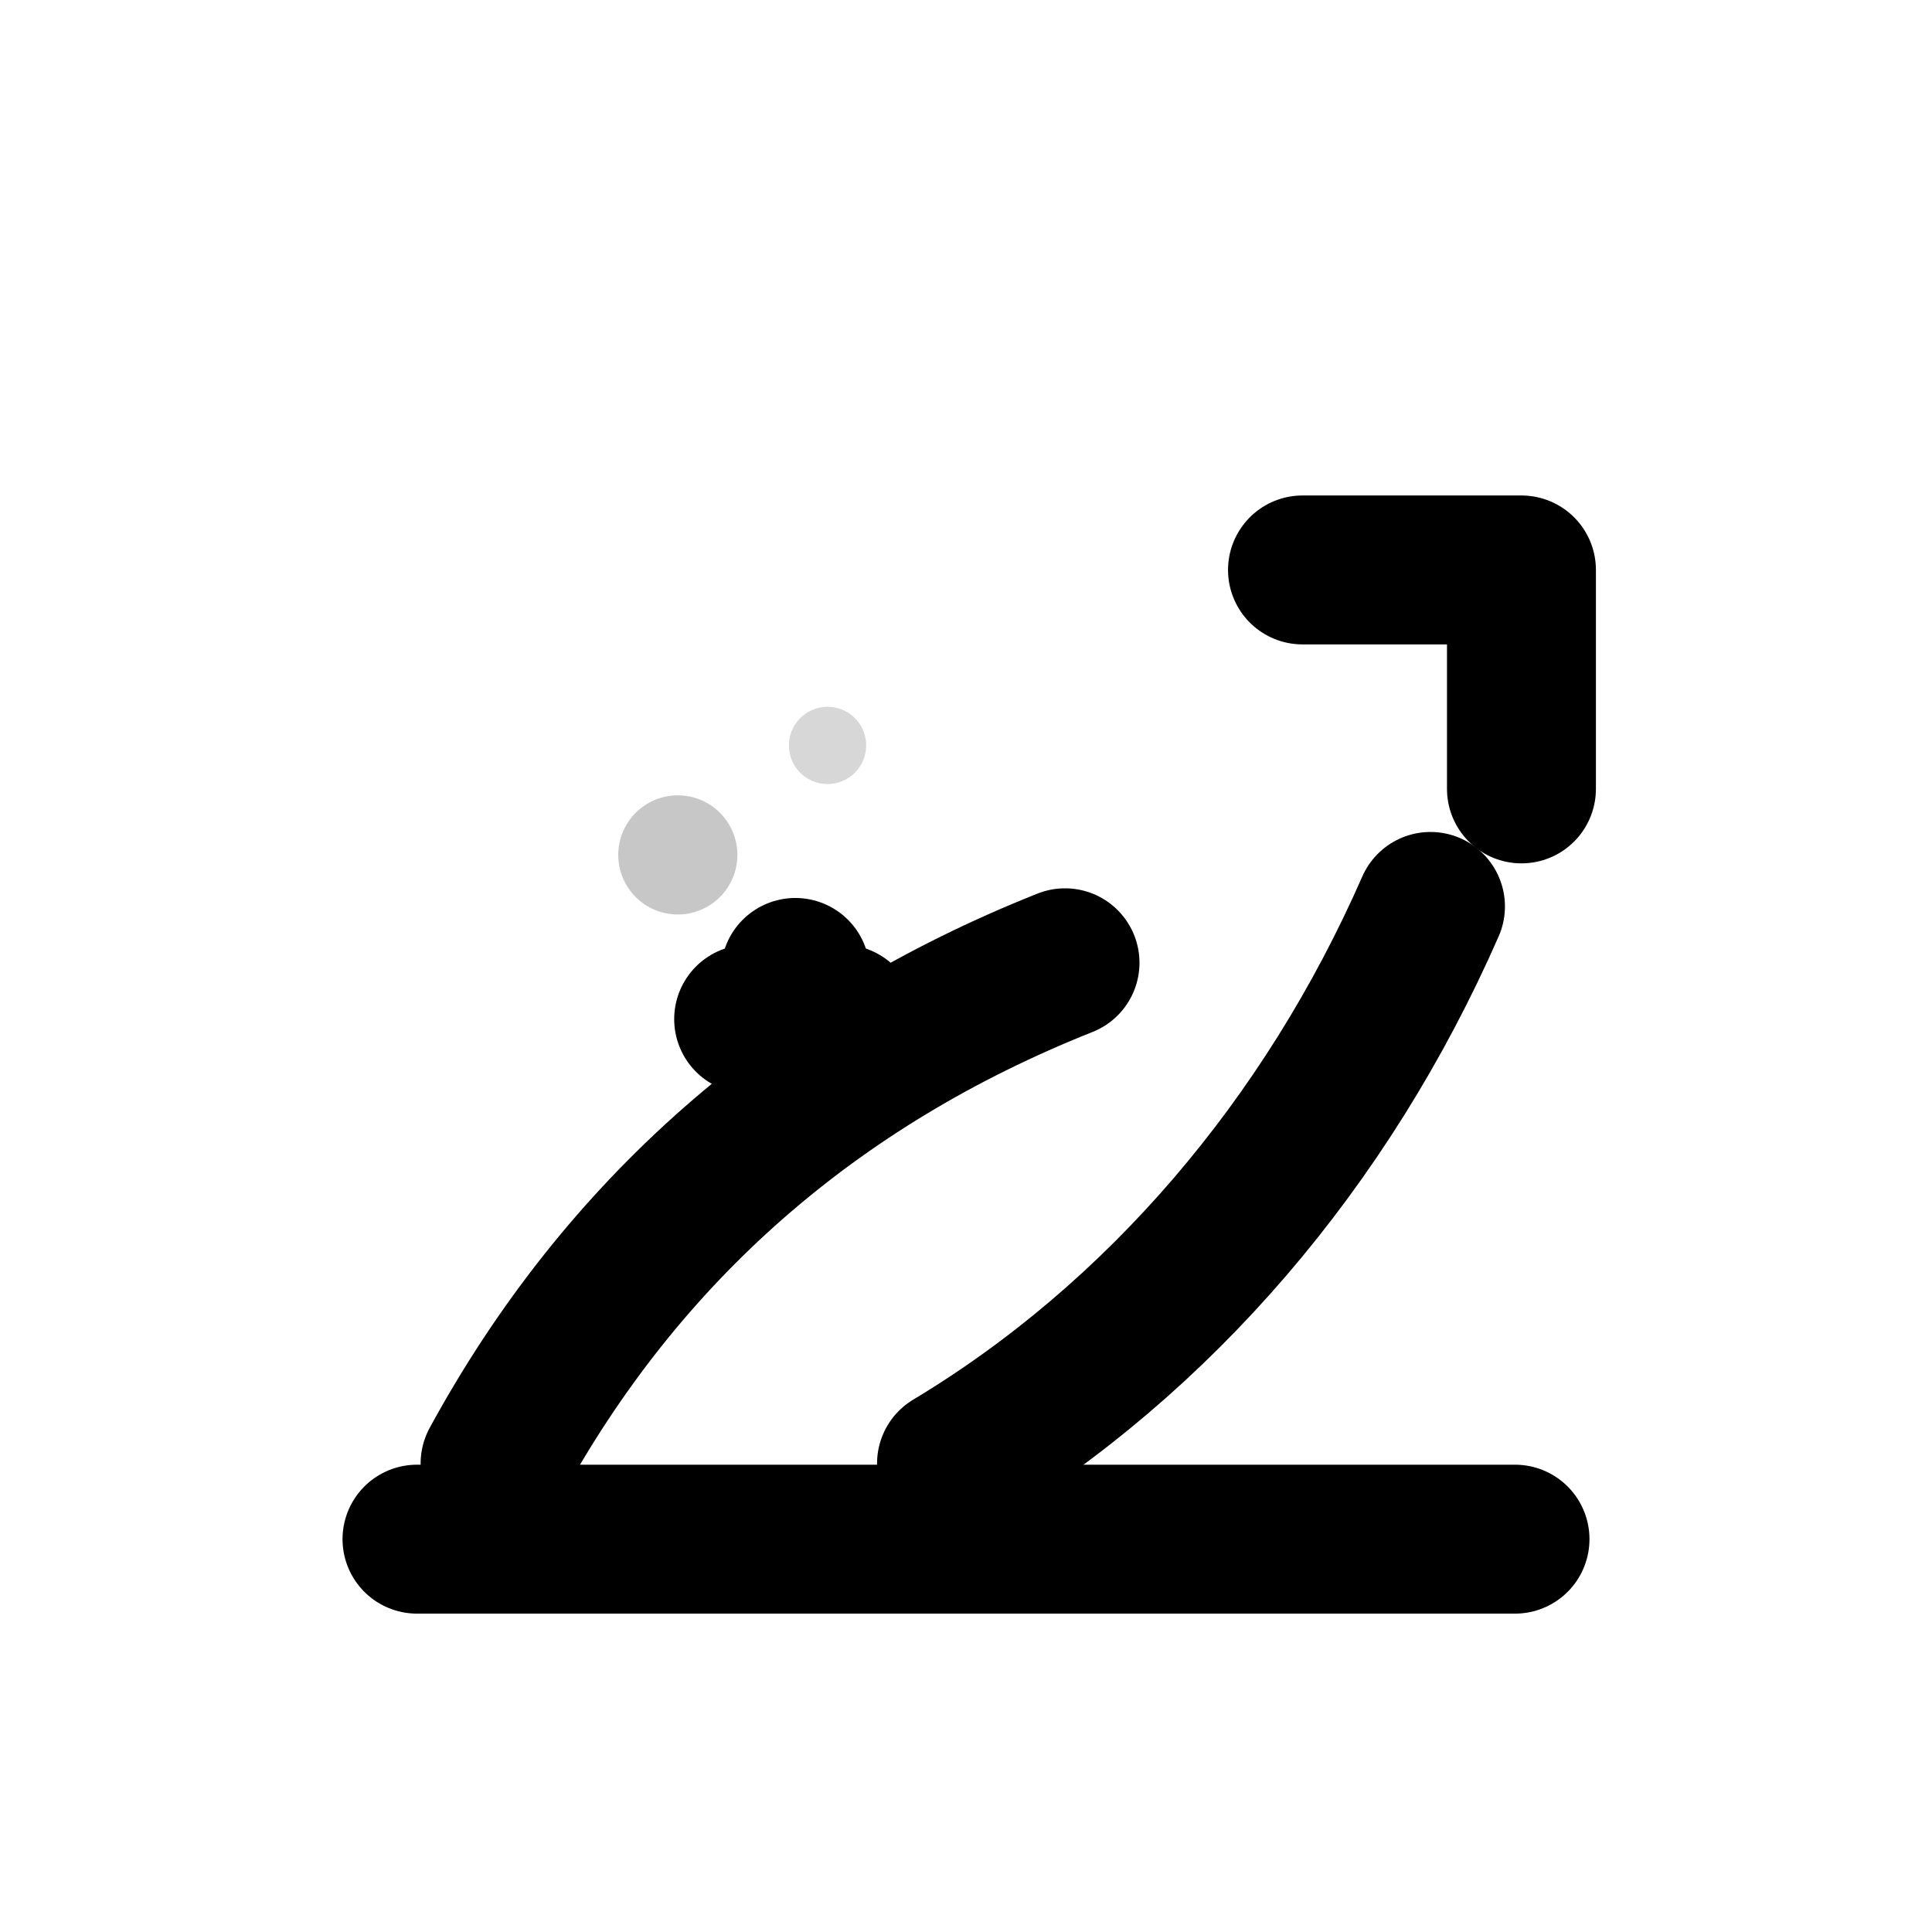
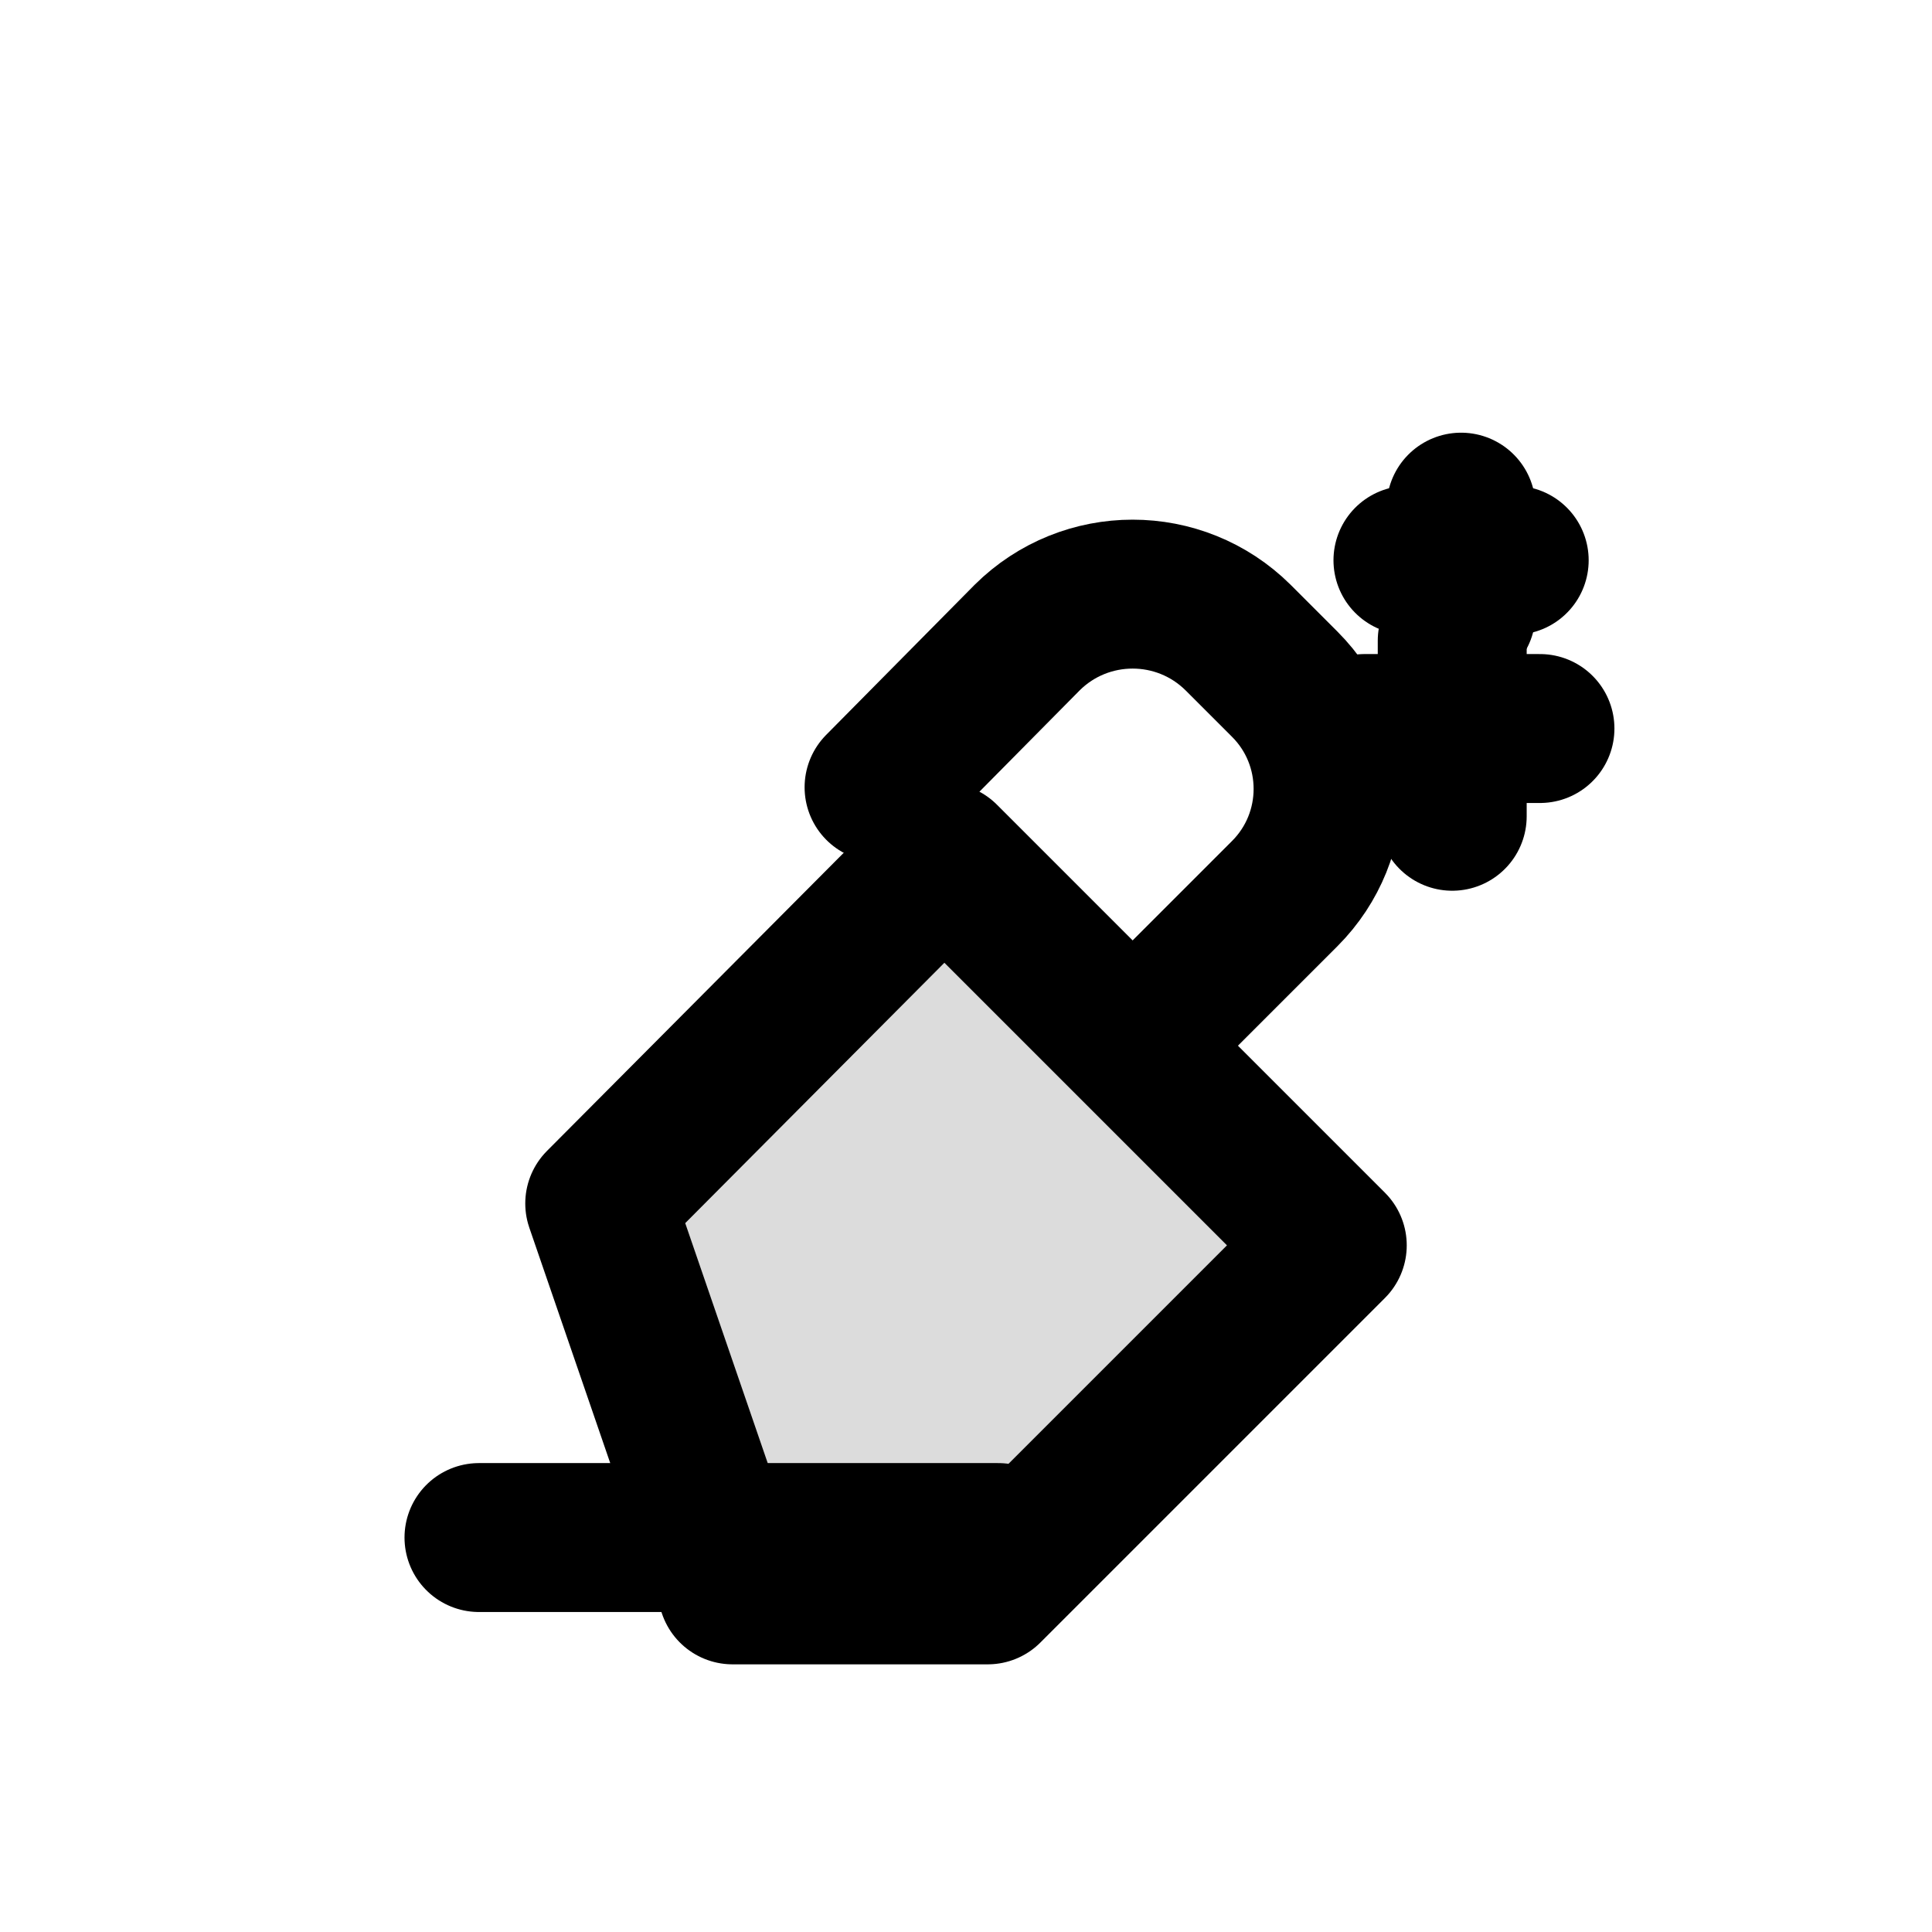
<svg class="tool-icon tool-icon-cleanup" viewBox="0 0 24 24" fill="none" aria-hidden="true">
-   <path fill="none" stroke="currentColor" stroke-width="1.85" stroke-linecap="round" stroke-linejoin="round" d="M6.15 18.18c1.58-2.9 3.96-4.98 7.08-6.22" />
-   <path fill="none" stroke="currentColor" stroke-width="1.85" stroke-linecap="round" stroke-linejoin="round" d="M11.82 18.18c2.58-1.55 4.66-3.98 5.95-6.92" />
-   <path fill="none" stroke="currentColor" stroke-width="1.85" stroke-linecap="round" stroke-linejoin="round" d="M16.18 7.08h2.72v2.72" />
-   <circle fill="currentColor" fill-opacity="0.22" cx="8.42" cy="10.62" r="0.74" />
-   <circle fill="currentColor" fill-opacity="0.16" cx="10.28" cy="9.26" r="0.48" />
-   <path fill="none" stroke="currentColor" stroke-width="1.85" stroke-linecap="round" stroke-linejoin="round" d="M9.88 12.08v1.16" />
-   <path fill="none" stroke="currentColor" stroke-width="1.85" stroke-linecap="round" stroke-linejoin="round" d="M9.3 12.66h1.16" />
-   <path fill="none" stroke="currentColor" stroke-width="1.85" stroke-linecap="round" stroke-linejoin="round" d="M5.18 19.12h13.64" />
+   <path fill="currentColor" fill-opacity="0.14" d="M7.45 14.95l4.28-4.3 4.82 4.82-4.28 4.28H9.1z" />
+   <path fill="none" stroke="currentColor" stroke-width="1.85" stroke-linecap="round" stroke-linejoin="round" d="M7.45 14.95l4.28-4.3 4.82 4.82-4.28 4.28H9.1z" />
+   <path fill="none" stroke="currentColor" stroke-width="1.85" stroke-linecap="round" stroke-linejoin="round" d="M10.92 9.78l1.84-1.86a1.86 1.86 0 0 1 2.62 0l.58.58a1.84 1.84 0 0 1 0 2.6l-1.86 1.86" />
+   <path fill="none" stroke="currentColor" stroke-width="1.85" stroke-linecap="round" stroke-linejoin="round" d="M5.95 19.1h6.45" />
+   <path fill="none" stroke="currentColor" stroke-width="1.85" stroke-linecap="round" stroke-linejoin="round" d="M18.15 6.3v1.32" />
+   <path fill="none" stroke="currentColor" stroke-width="1.85" stroke-linecap="round" stroke-linejoin="round" d="M17.49 6.96h1.32" />
+   <path fill="none" stroke="currentColor" stroke-width="1.85" stroke-linecap="round" stroke-linejoin="round" d="M16.95 9.05h2.18" />
+   <path fill="none" stroke="currentColor" stroke-width="1.85" stroke-linecap="round" stroke-linejoin="round" d="M18.04 7.96v2.18" />
</svg>
